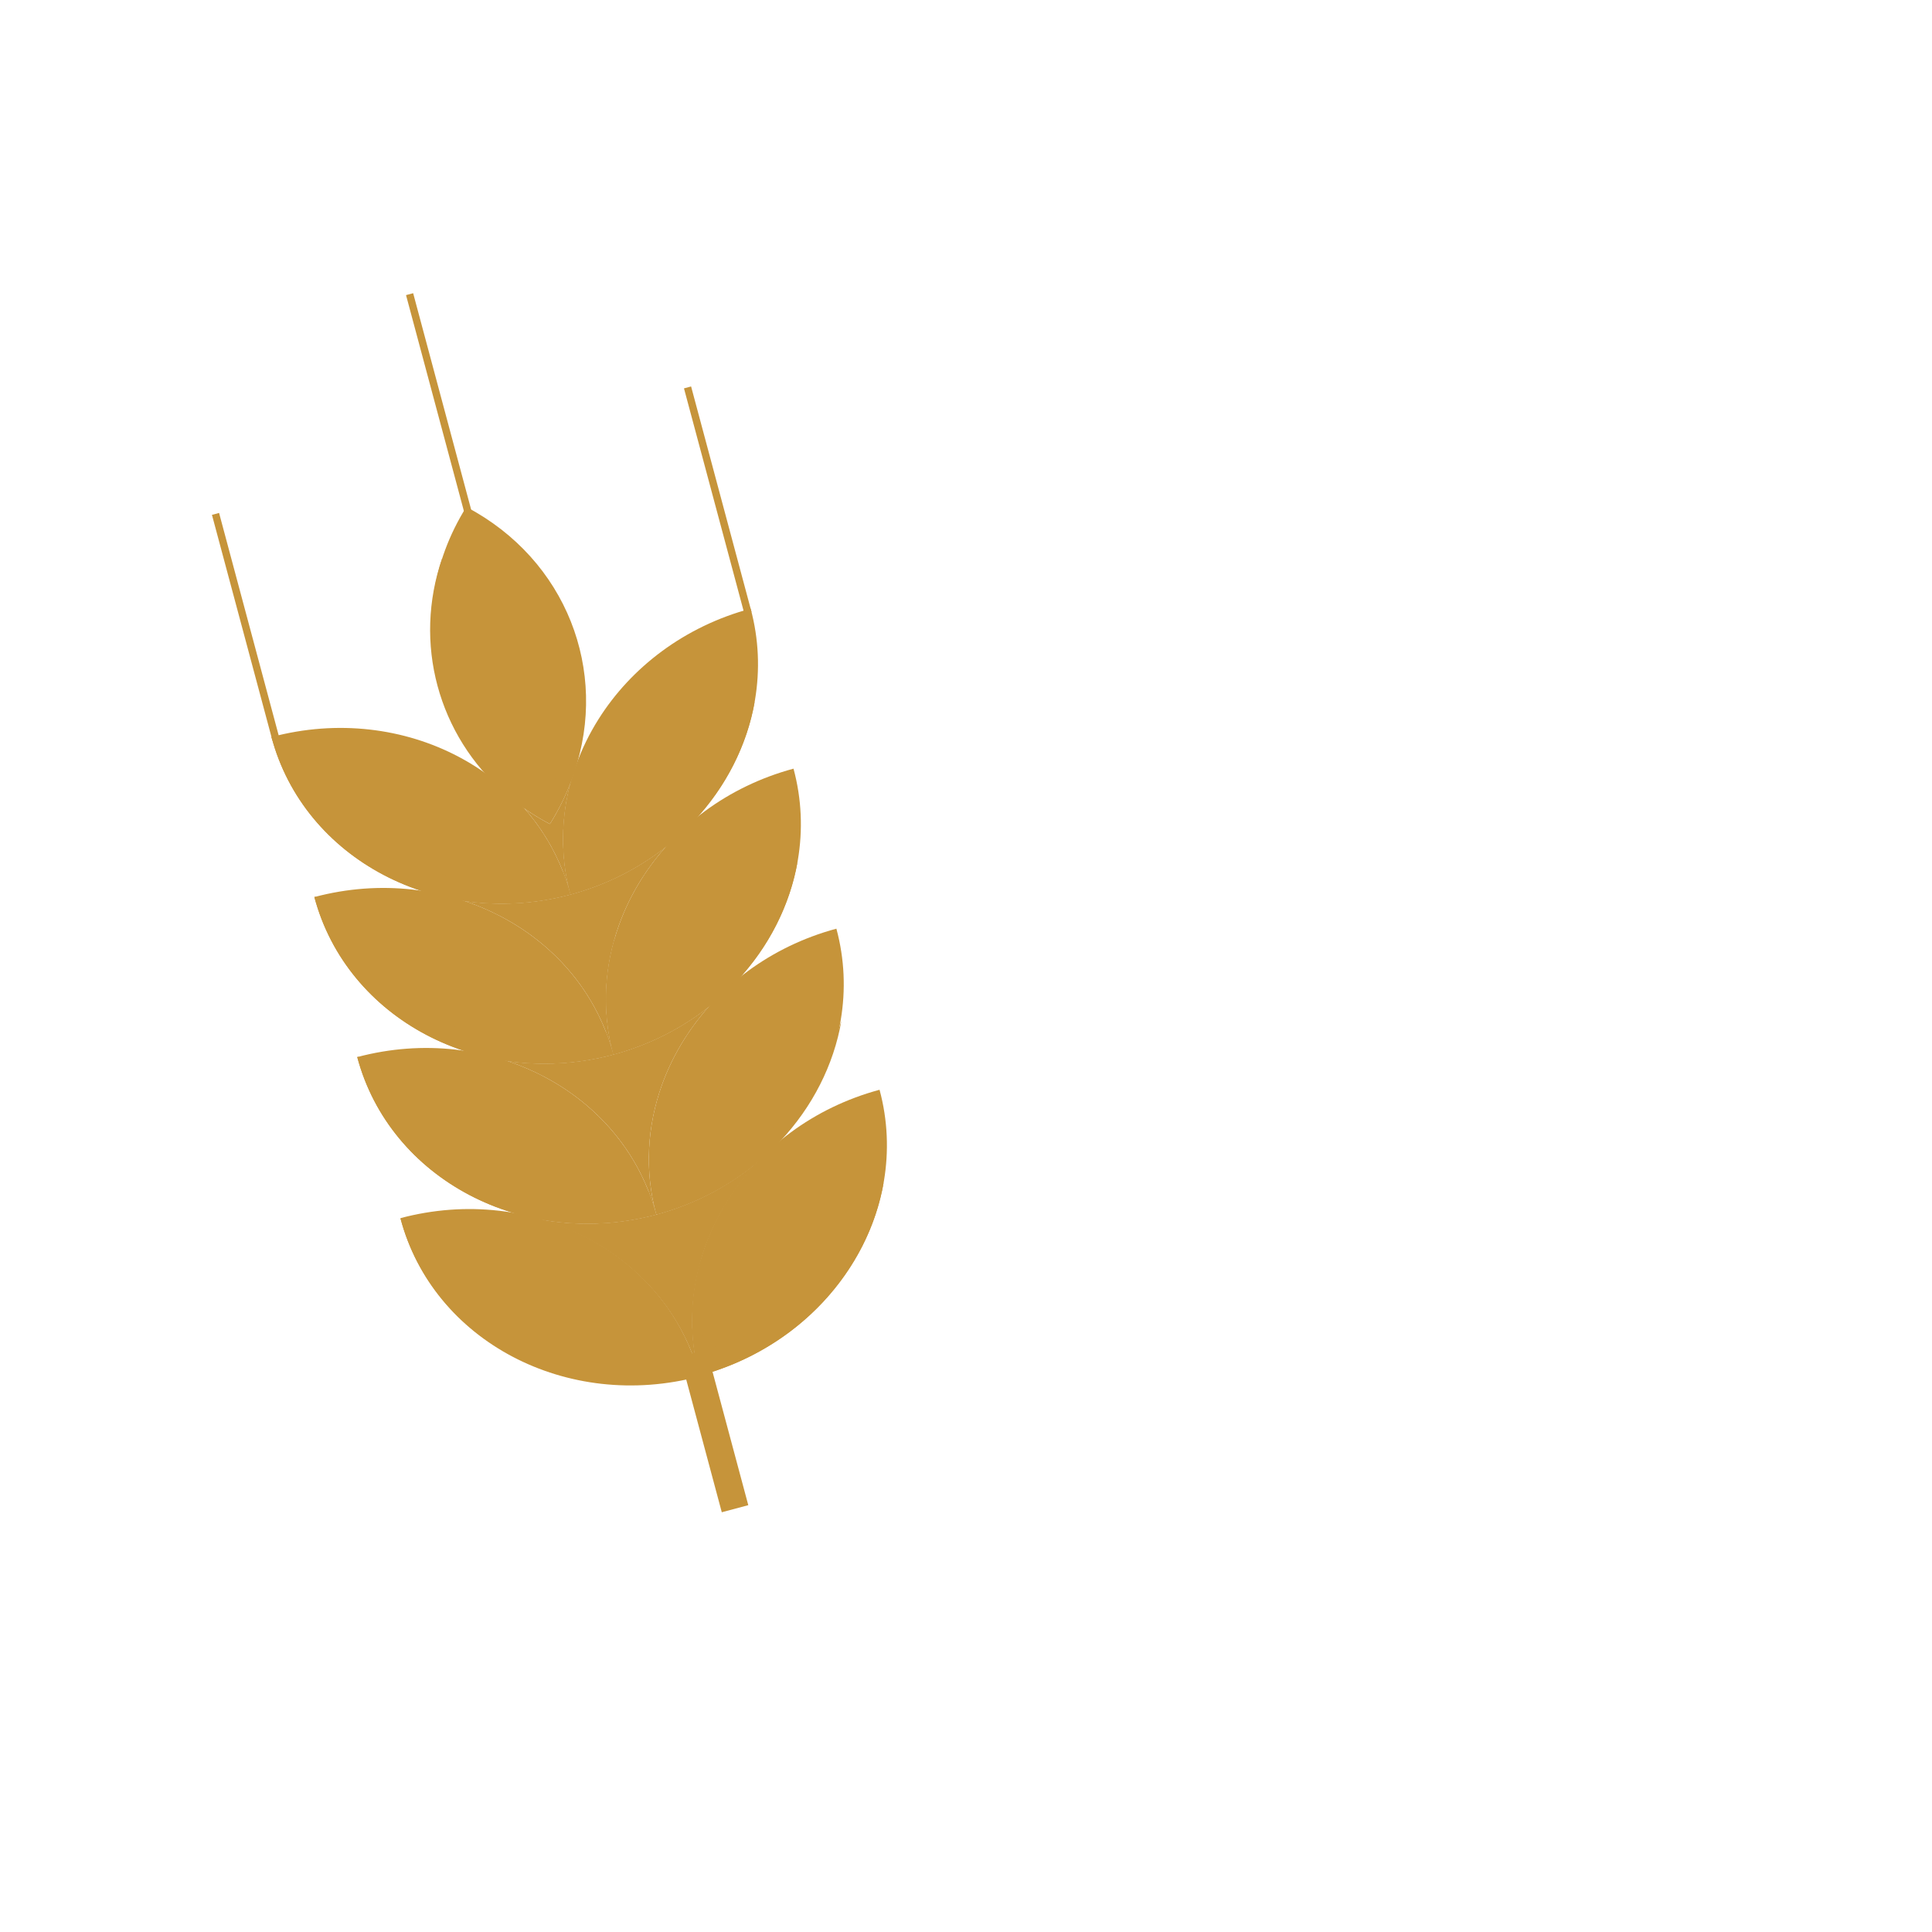
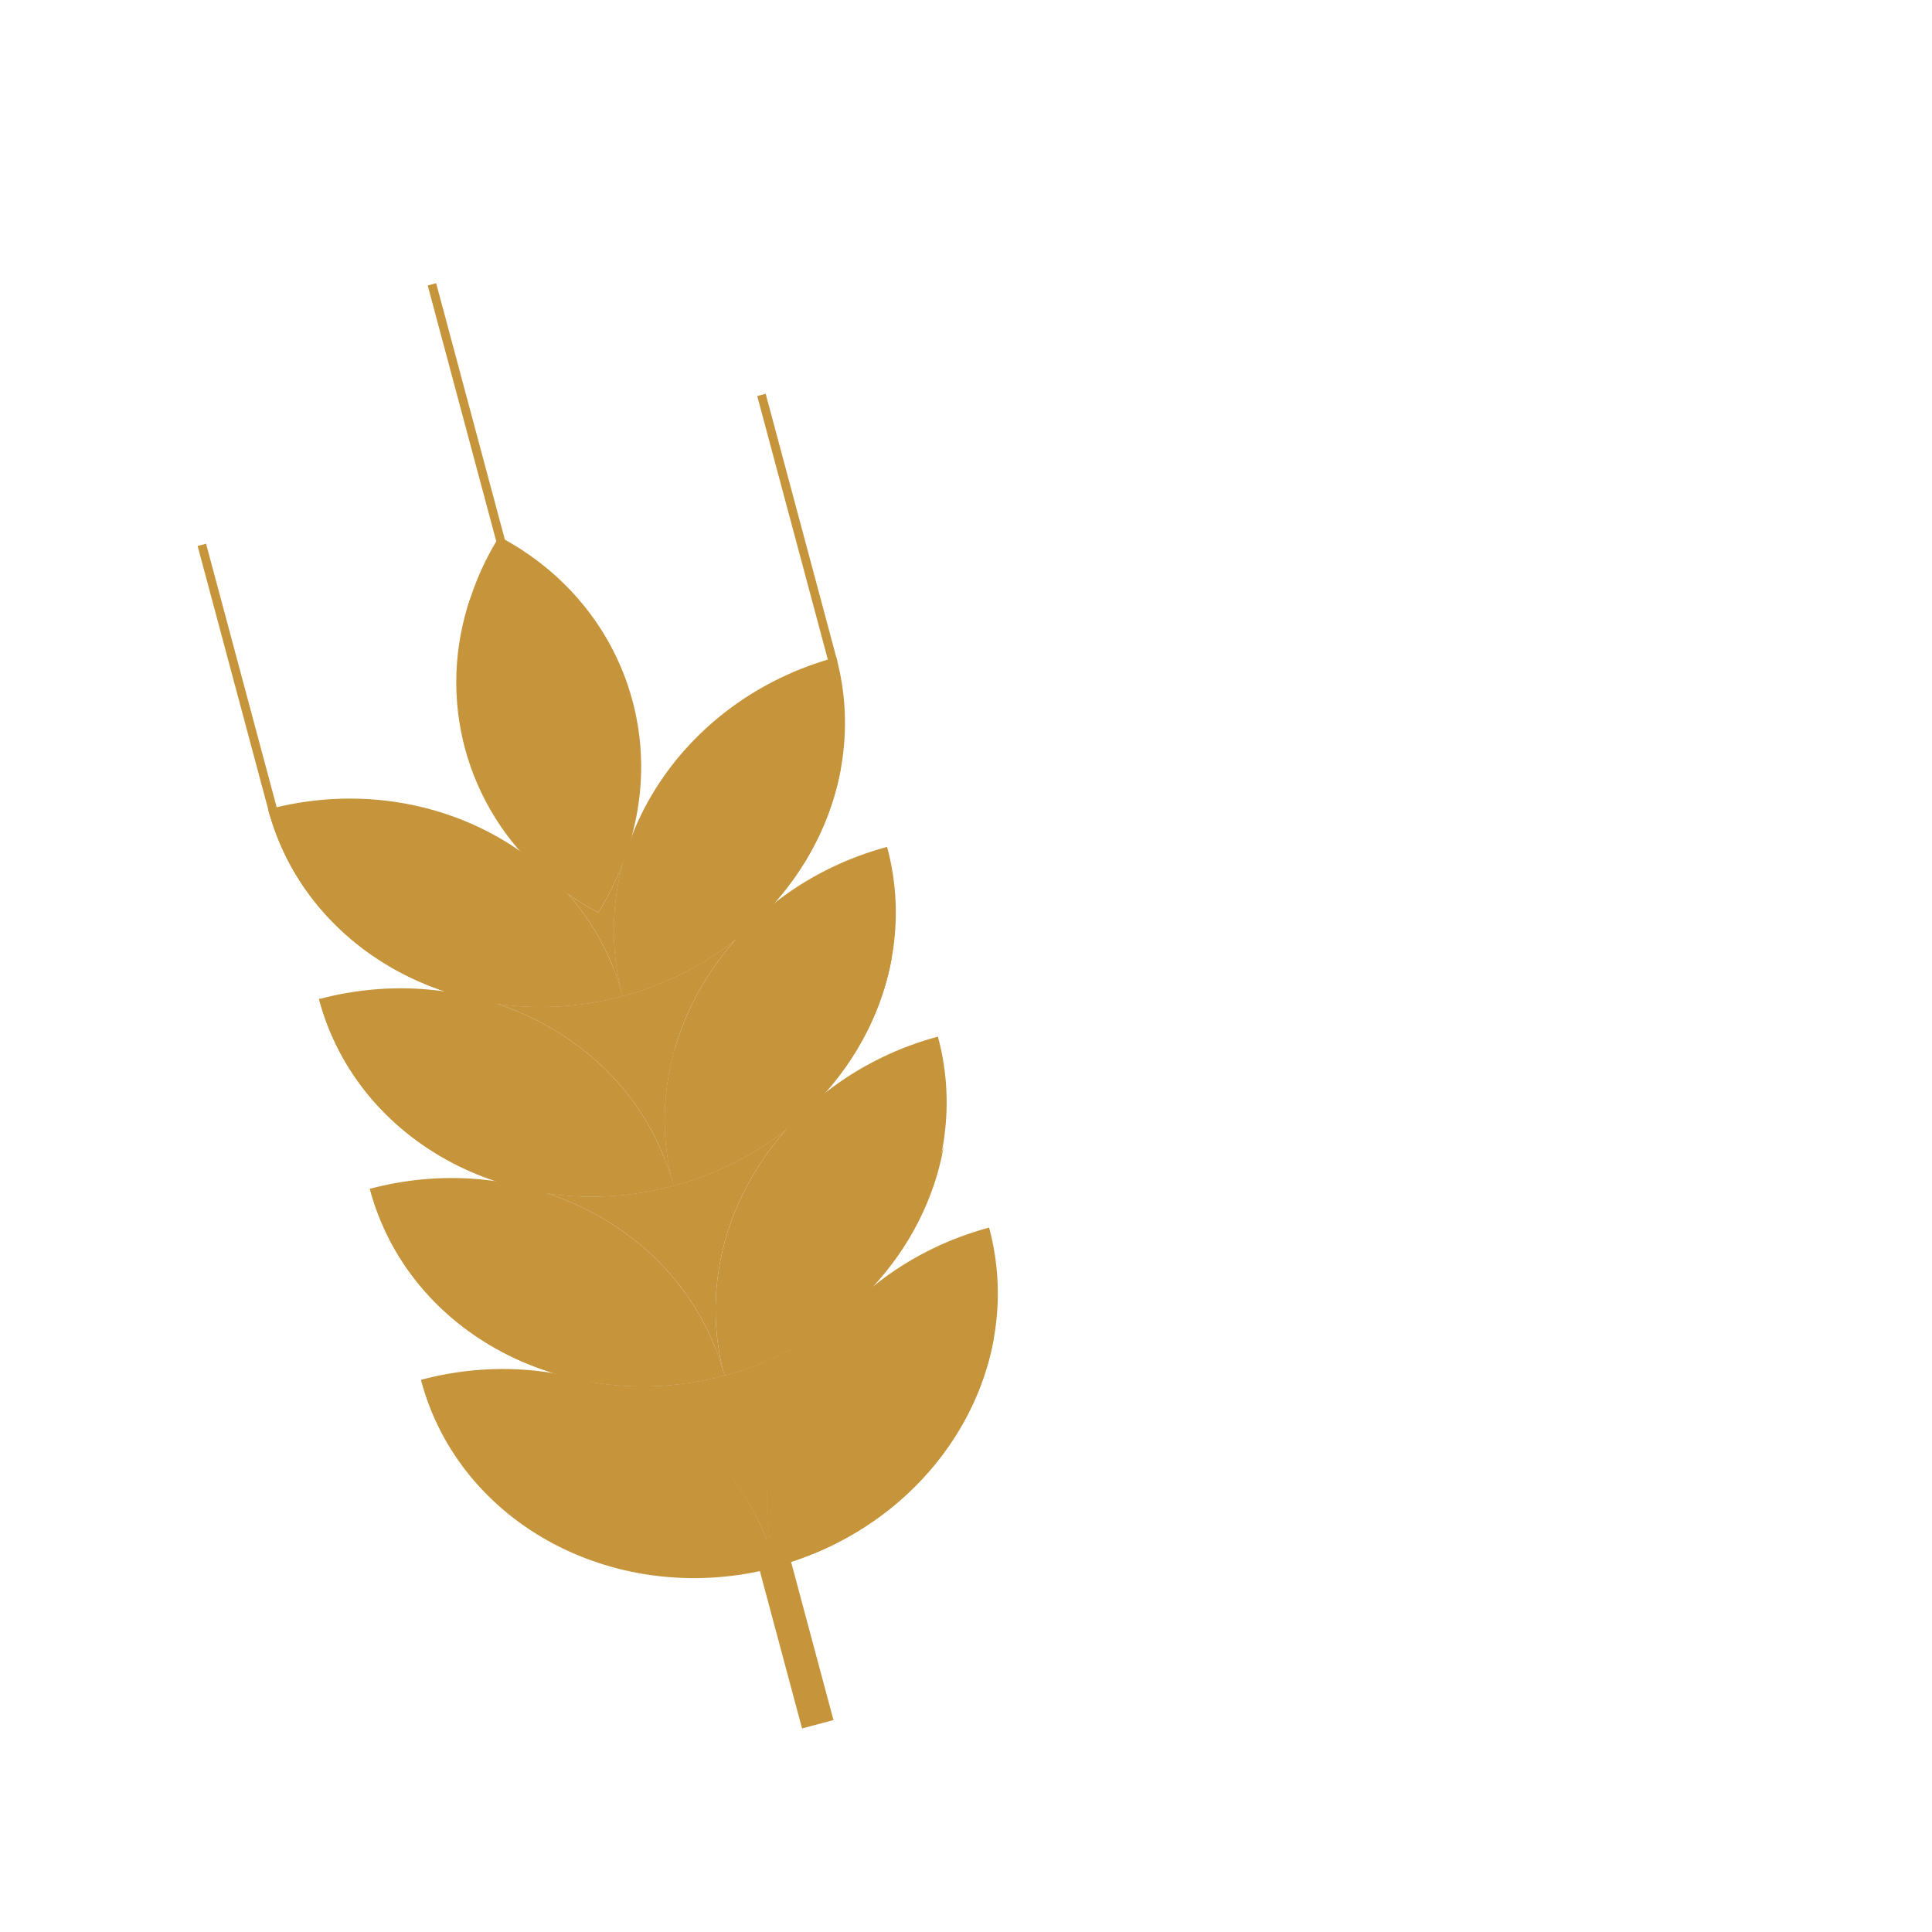
- <svg xmlns="http://www.w3.org/2000/svg" width="100%" height="100%" viewBox="0 0 2134 2134" version="1.1" style="fill-rule:evenodd;clip-rule:evenodd;stroke-linejoin:round;stroke-miterlimit:2;">
+ <svg xmlns="http://www.w3.org/2000/svg" width="100%" height="100%" viewBox="50 60 1800 1800" version="1.1" style="fill-rule:evenodd;clip-rule:evenodd;stroke-linejoin:round;stroke-miterlimit:2;">
  <g transform="rotate(-15, 1067, 1067)">
    <g transform="matrix(4.16667,0,0,4.16667,0,0)">
      <g transform="matrix(0.201959,0,0,0.157638,26.4102,103.648)">
        <rect x="642" y="1477" width="36" height="271" style="fill:#C6943A;" />
      </g>
      <g transform="matrix(0.0543128,0,0,0.228487,188.629,-248.655)">
        <rect x="642" y="1477" width="36" height="271" style="fill:#C6943A;" />
      </g>
      <g transform="matrix(0.0543128,0,0,0.228487,123.857,-291.604)">
        <rect x="642" y="1477" width="36" height="271" style="fill:#C6943A;" />
      </g>
      <g transform="matrix(0.0543128,0,0,0.228487,59.0847,-248.655)">
        <rect x="642" y="1477" width="36" height="271" style="fill:#C6943A;" />
      </g>
      <g transform="matrix(0.666796,-0.00112662,0.00103907,0.614979,-11.1906,97.2642)">
        <path d="M354.762,86.071C354.762,140.611 310.543,184.83 256.003,184.83C256.003,165.229 261.718,146.965 271.558,131.605C275.41,125.593 279.901,120.027 284.93,114.999C302.794,97.123 327.481,86.071 354.762,86.071Z" style="fill:#C6943A;fill-rule:nonzero;" />
      </g>
      <g transform="matrix(0.666796,-0.00112662,0.00103907,0.614979,-11.1906,97.2642)">
        <path d="M267.882,137.833L267.967,137.677C268.163,137.387 268.357,137.097 268.55,136.805C268.33,137.149 268.107,137.491 267.882,137.833Z" style="fill:#C6943A;fill-rule:nonzero;" />
      </g>
      <g transform="matrix(0.666796,-0.00112662,0.00103907,0.614979,-11.1906,141.181)">
        <path d="M354.762,86.071C354.762,140.611 310.543,184.83 256.003,184.83C256.003,165.229 261.718,146.965 271.558,131.605C275.41,125.593 279.901,120.027 284.93,114.999C302.794,97.123 327.481,86.071 354.762,86.071Z" style="fill:#C6943A;fill-rule:nonzero;" />
      </g>
      <g transform="matrix(0.666796,-0.00112662,0.00103907,0.614979,-11.1905,141.181)">
        <path d="M346.818,124.939C331.724,160.157 296.743,184.83 256.003,184.83C256.003,166.989 260.738,150.256 269.008,135.812C263.893,147.744 261.058,160.887 261.058,174.693C297.764,174.693 329.795,154.664 346.818,124.939Z" style="fill:#C6943A;fill-rule:nonzero;" />
      </g>
      <g transform="matrix(0.666796,-0.00112662,0.00103907,0.614979,-11.1906,97.2642)">
        <path d="M346.818,124.939C331.724,160.157 296.743,184.83 256.003,184.83C256.003,166.989 260.738,150.256 269.008,135.812C263.893,147.744 261.058,160.887 261.058,174.693C297.764,174.693 329.795,154.664 346.818,124.939Z" style="fill:#C6943A;fill-rule:nonzero;" />
      </g>
      <g transform="matrix(0.666796,-0.00112662,0.00103907,0.614979,-11.1906,185.099)">
        <path d="M354.762,86.071C354.762,140.611 310.543,184.83 256.003,184.83C256.003,165.229 261.718,146.965 271.558,131.605C275.41,125.593 279.901,120.027 284.93,114.999C302.794,97.123 327.481,86.071 354.762,86.071Z" style="fill:#C6943A;fill-rule:nonzero;" />
      </g>
      <g transform="matrix(0.666796,-0.00112662,0.00103907,0.614979,-10.9668,185.099)">
        <path d="M346.818,124.939C331.724,160.157 296.743,184.83 256.003,184.83C256.003,166.989 260.738,150.256 269.008,135.812C263.893,147.744 261.058,160.887 261.058,174.693C297.764,174.693 329.795,154.664 346.818,124.939Z" style="fill:#C6943A;fill-rule:nonzero;" />
      </g>
      <g transform="matrix(0.666796,-0.00112662,0.00103907,0.614979,-11.1906,229.308)">
        <path d="M354.762,86.071C354.762,140.611 310.543,184.83 256.003,184.83C256.003,165.229 261.718,146.965 271.558,131.605C275.41,125.593 279.901,120.027 284.93,114.999C302.794,97.123 327.481,86.071 354.762,86.071Z" style="fill:#C6943A;fill-rule:nonzero;" />
      </g>
      <g transform="matrix(-0.666796,-0.00112662,-0.00103907,0.614979,330.597,97.2642)">
        <path d="M354.762,86.071C354.762,140.611 310.543,184.83 256.003,184.83C256.003,165.229 261.718,146.965 271.558,131.605C275.41,125.593 279.901,120.027 284.93,114.999C302.794,97.123 327.481,86.071 354.762,86.071Z" style="fill:#C6943A;fill-rule:nonzero;" />
      </g>
      <g transform="matrix(0.666796,-0.00112662,0.00103907,0.614979,-11.1905,229.308)">
        <path d="M346.818,124.939C331.724,160.157 296.743,184.83 256.003,184.83C256.003,166.989 260.738,150.256 269.008,135.812C263.893,147.744 261.058,160.887 261.058,174.693C297.764,174.693 329.795,154.664 346.818,124.939Z" style="fill:#C6943A;fill-rule:nonzero;" />
      </g>
      <g transform="matrix(-0.666796,-0.00112662,-0.00103907,0.614979,330.597,141.181)">
        <path d="M354.762,86.071C354.762,140.611 310.543,184.83 256.003,184.83C256.003,165.229 261.718,146.965 271.558,131.605C275.41,125.593 279.901,120.027 284.93,114.999C302.794,97.123 327.481,86.071 354.762,86.071Z" style="fill:#C6943A;fill-rule:nonzero;" />
      </g>
      <g transform="matrix(-0.666796,-0.00112662,-0.00103907,0.614979,330.597,185.099)">
        <path d="M354.762,86.071C354.762,140.611 310.543,184.83 256.003,184.83C256.003,165.229 261.718,146.965 271.558,131.605C275.41,125.593 279.901,120.027 284.93,114.999C302.794,97.123 327.481,86.071 354.762,86.071Z" style="fill:#C6943A;fill-rule:nonzero;" />
      </g>
      <g transform="matrix(-0.666796,-0.00112662,-0.00103907,0.614979,330.597,229.308)">
        <path d="M354.762,86.071C354.762,140.611 310.543,184.83 256.003,184.83C256.003,165.229 261.718,146.965 271.558,131.605C275.41,125.593 279.901,120.027 284.93,114.999C302.794,97.123 327.481,86.071 354.762,86.071Z" style="fill:#C6943A;fill-rule:nonzero;" />
      </g>
      <g transform="matrix(-0.666796,-0.00112662,-0.00103907,0.614979,330.597,97.2642)">
        <path d="M354.232,86.072C349.032,135.531 307.322,174.118 256.549,174.384C256.188,177.817 256.003,181.302 256.003,184.83C310.543,184.83 354.762,140.611 354.762,86.071C354.585,86.071 354.409,86.071 354.232,86.072Z" style="fill:#C6943A;fill-rule:nonzero;" />
      </g>
      <g transform="matrix(-0.666796,-0.00112662,-0.00103907,0.614979,330.597,141.181)">
        <path d="M354.232,86.072C349.032,135.531 307.322,174.118 256.549,174.384C256.188,177.817 256.003,181.302 256.003,184.83C310.543,184.83 354.762,140.611 354.762,86.071C354.585,86.071 354.409,86.071 354.232,86.072Z" style="fill:#C6943A;fill-rule:nonzero;" />
      </g>
      <g transform="matrix(-0.666796,-0.00112662,-0.00103907,0.614979,330.597,185.099)">
        <path d="M354.232,86.072C349.032,135.531 307.322,174.118 256.549,174.384C256.188,177.817 256.003,181.302 256.003,184.83C310.543,184.83 354.762,140.611 354.762,86.071C354.585,86.071 354.409,86.071 354.232,86.072Z" style="fill:#C6943A;fill-rule:nonzero;" />
      </g>
      <g transform="matrix(-0.666796,-0.00112662,-0.00103907,0.614979,330.597,229.499)">
        <path d="M354.232,86.072C349.032,135.531 307.322,174.118 256.549,174.384C256.188,177.817 256.003,181.302 256.003,184.83C310.543,184.83 354.762,140.611 354.762,86.071C354.585,86.071 354.409,86.071 354.232,86.072Z" style="fill:#C6943A;fill-rule:nonzero;" />
      </g>
      <g transform="matrix(0.664356,-0.0011225,0.00104286,0.617226,-10.4539,99.2478)">
        <path d="M256.003,8.57C289.147,41.714 293.799,92.563 269.981,130.69C266.084,136.93 261.421,142.828 256.003,148.245C250.574,142.828 245.911,136.93 242.014,130.69C232.048,114.746 227.076,96.574 227.076,78.402C227.076,53.132 236.711,27.863 256.003,8.57Z" style="fill:#C6943A;fill-rule:nonzero;" />
      </g>
      <g transform="matrix(0.664356,-0.0011225,0.00104286,0.617226,-10.9602,99.9678)">
        <path d="M278.239,114.198C276.032,119.885 273.28,125.41 269.981,130.69C266.084,136.93 261.421,142.828 256.003,148.245C250.574,142.828 245.911,136.93 242.014,130.69C232.048,114.746 227.076,96.574 227.076,78.402C227.076,60.161 232.096,41.921 242.145,25.929C237.692,37.409 235.467,49.553 235.467,61.697C235.467,79.869 240.439,98.041 250.405,113.985C254.302,120.225 258.965,126.123 264.394,131.54C269.75,126.185 274.369,120.359 278.239,114.198Z" style="fill:#C6943A;fill-rule:nonzero;" />
      </g>
      <g transform="matrix(0.664356,-0.0011225,0.00104286,0.617226,-10.9602,99.9678)">
        <path d="M268.526,132.95L268.611,132.795C268.808,132.506 269.003,132.217 269.196,131.926C268.975,132.269 268.752,132.61 268.526,132.95Z" style="fill:#C6943A;fill-rule:nonzero;" />
      </g>
      <g transform="matrix(0.24,0,0,0.24,-173.28,73.68)">
        <path d="M1260.47,907.751C1298.42,926.139 1341.6,936.576 1387.43,936.653C1433.26,936.576 1476.44,926.139 1514.39,907.751C1497.39,917.765 1481.67,929.46 1467.5,942.582C1453.55,955.489 1441.09,969.773 1430.42,985.196C1403.29,1024.39 1387.51,1070.93 1387.43,1120.86C1387.41,1112.09 1386.92,1103.42 1385.96,1094.88C1381.45,1054.81 1366.81,1017.51 1344.44,985.196C1333.77,969.773 1321.31,955.489 1307.36,942.582C1293.19,929.46 1277.47,917.765 1260.47,907.751ZM1502.39,730.233C1489.94,738.45 1478.27,747.603 1467.5,757.582C1453.55,770.489 1441.09,784.773 1430.42,800.196C1403.29,839.392 1387.51,885.932 1387.43,935.857C1387.41,927.088 1386.92,918.423 1385.96,909.885C1381.45,869.81 1366.81,832.508 1344.44,800.196C1333.77,784.773 1321.31,770.489 1307.36,757.582C1296.59,747.603 1284.91,738.45 1272.46,730.233C1307.42,745.207 1346.36,753.595 1387.43,753.665C1428.5,753.595 1467.44,745.207 1502.39,730.233ZM1272.46,547.245C1307.42,562.219 1346.36,570.607 1387.43,570.676C1428.5,570.607 1467.44,562.219 1502.39,547.245C1489.94,555.461 1478.27,564.615 1467.5,574.593C1453.55,587.5 1441.09,601.784 1430.42,617.207C1403.29,656.404 1387.51,702.944 1387.43,752.868C1387.41,744.099 1386.92,735.435 1385.96,726.896C1381.45,686.821 1366.81,649.519 1344.44,617.207C1333.77,601.784 1321.31,587.5 1307.36,574.593C1296.59,564.615 1284.91,555.461 1272.46,547.245ZM1420.23,450.194L1420.46,449.794C1421.01,449.051 1421.55,448.306 1422.08,447.558C1421.47,448.44 1420.85,449.318 1420.23,450.194ZM1420.23,450.194C1399.38,485.821 1387.5,526.577 1387.43,569.88C1387.41,561.111 1386.92,552.446 1385.96,543.908C1382.87,516.441 1375.02,490.277 1363.18,466.13C1370.05,474.271 1377.54,482.109 1385.63,489.588C1398.79,477.328 1410.33,464.116 1420.23,450.194Z" style="fill:#C6943A;" />
      </g>
    </g>
  </g>
</svg>
